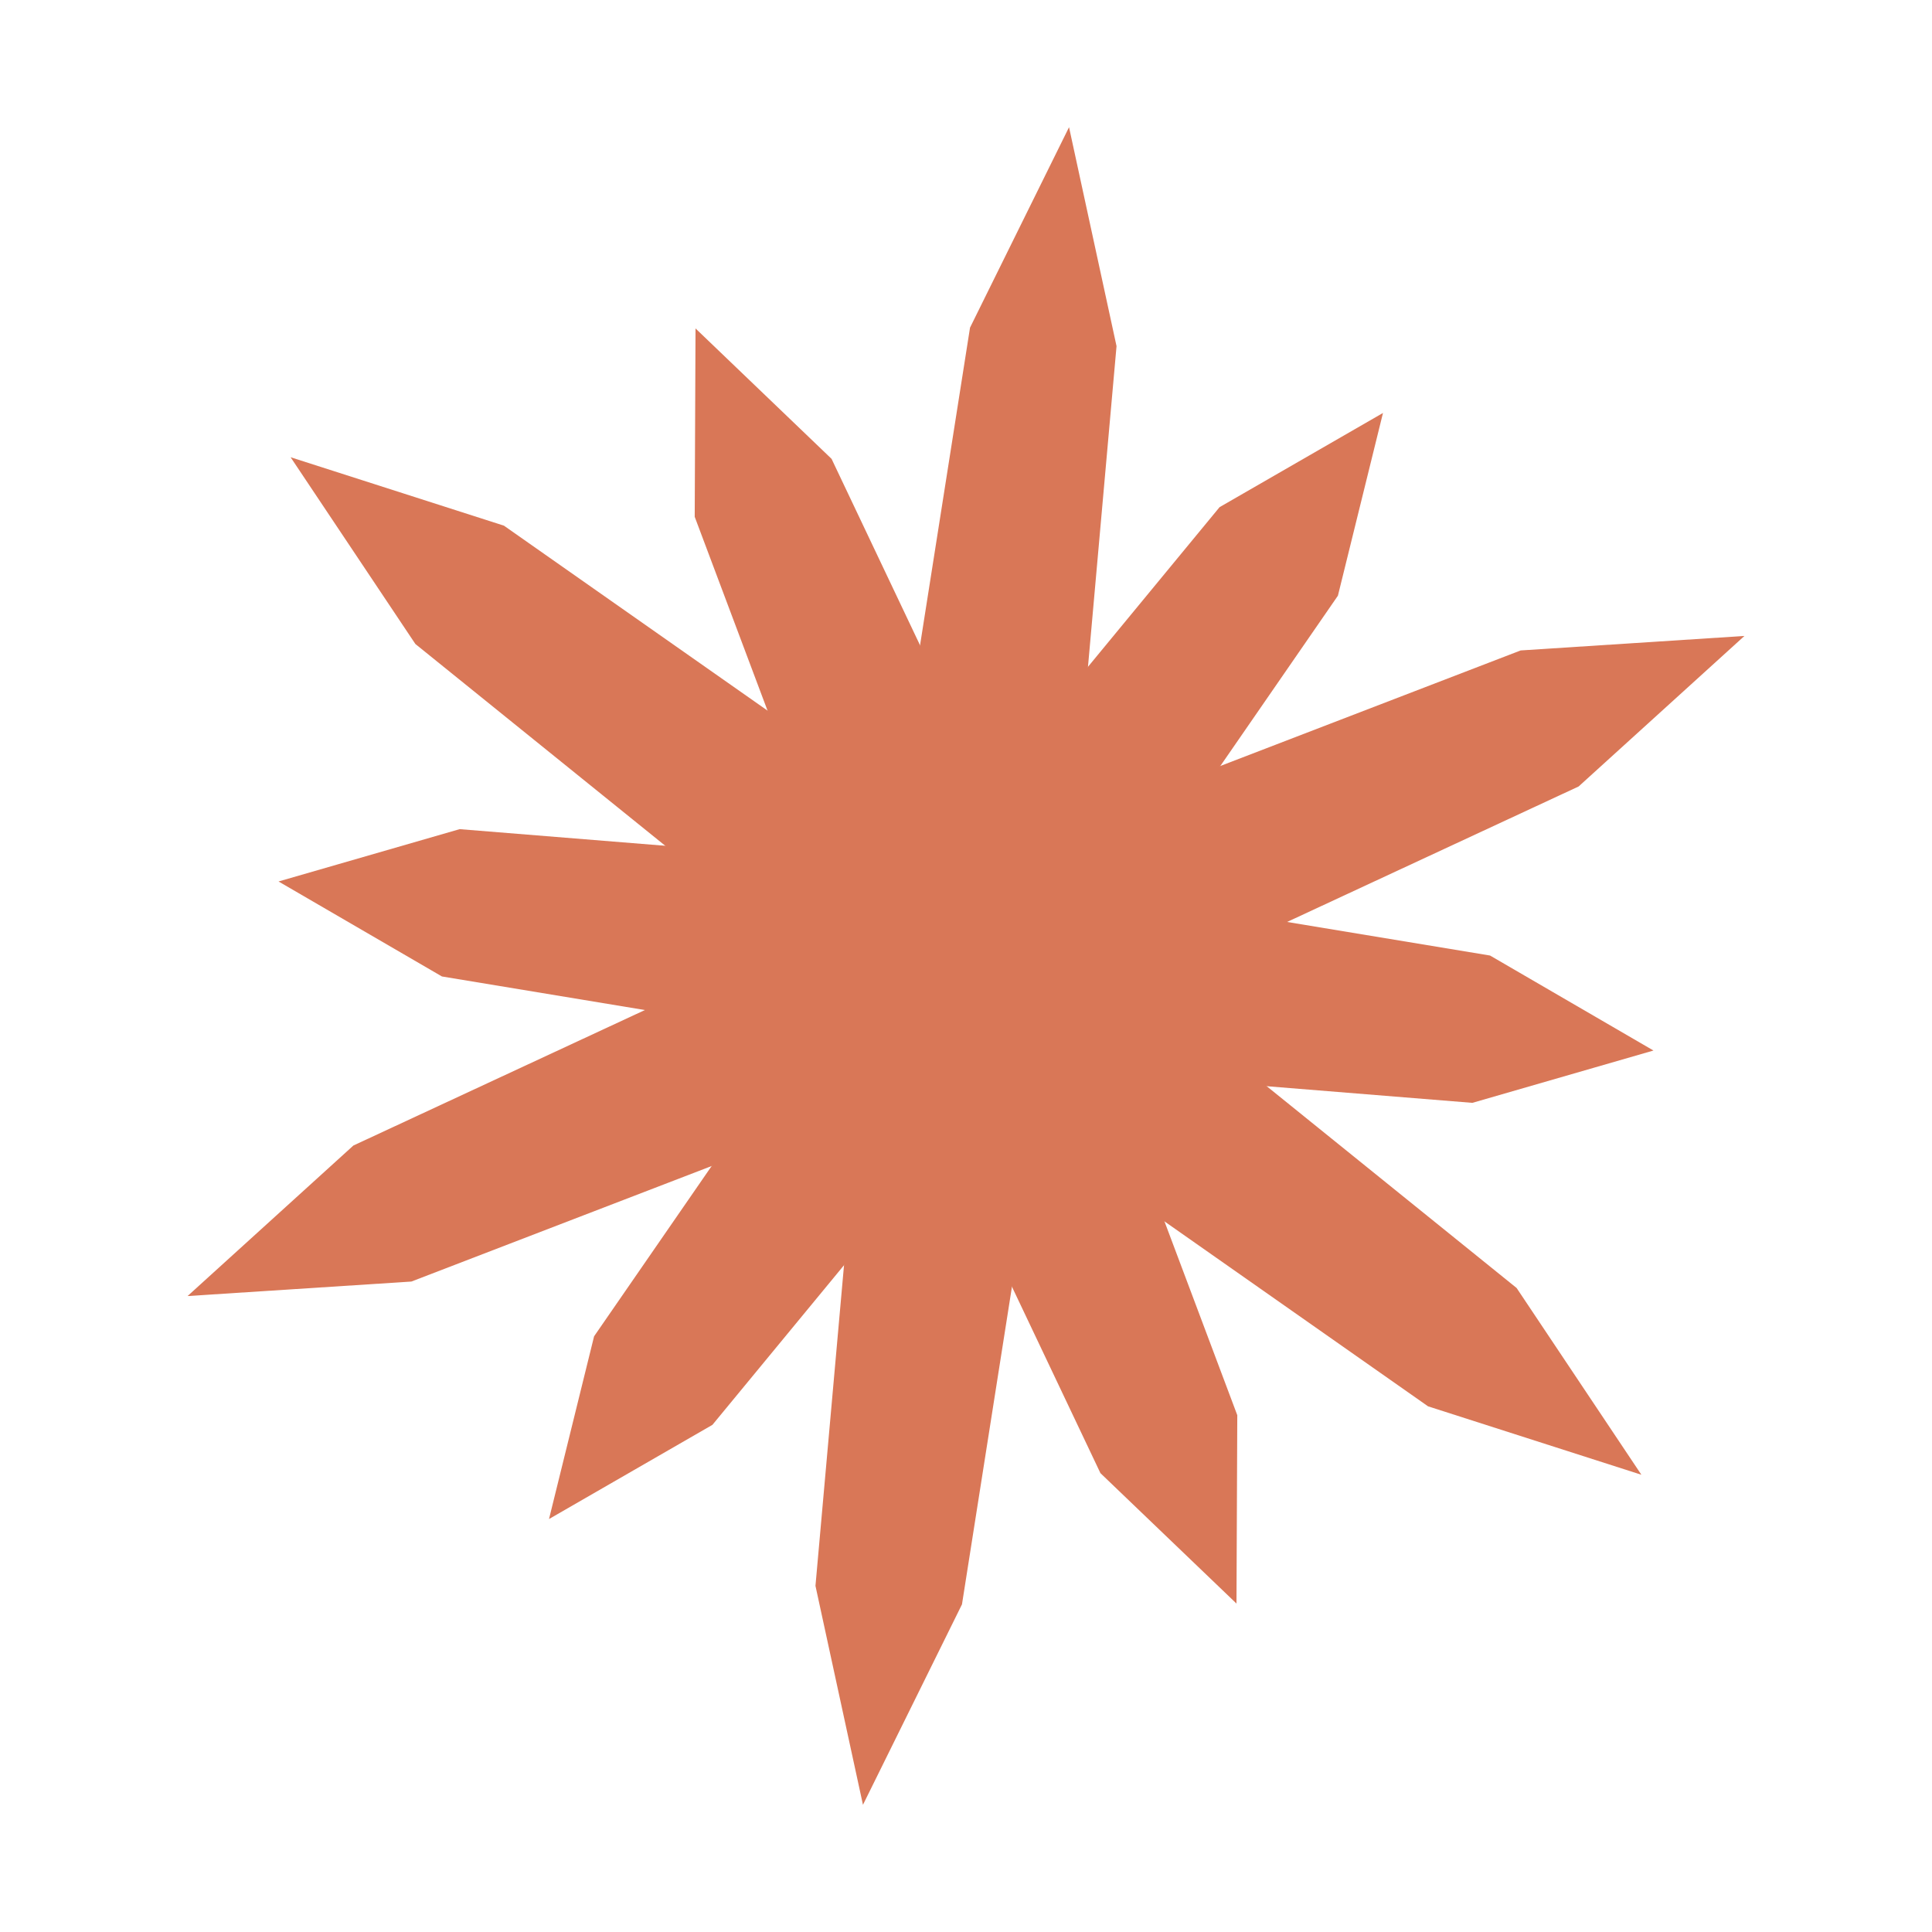
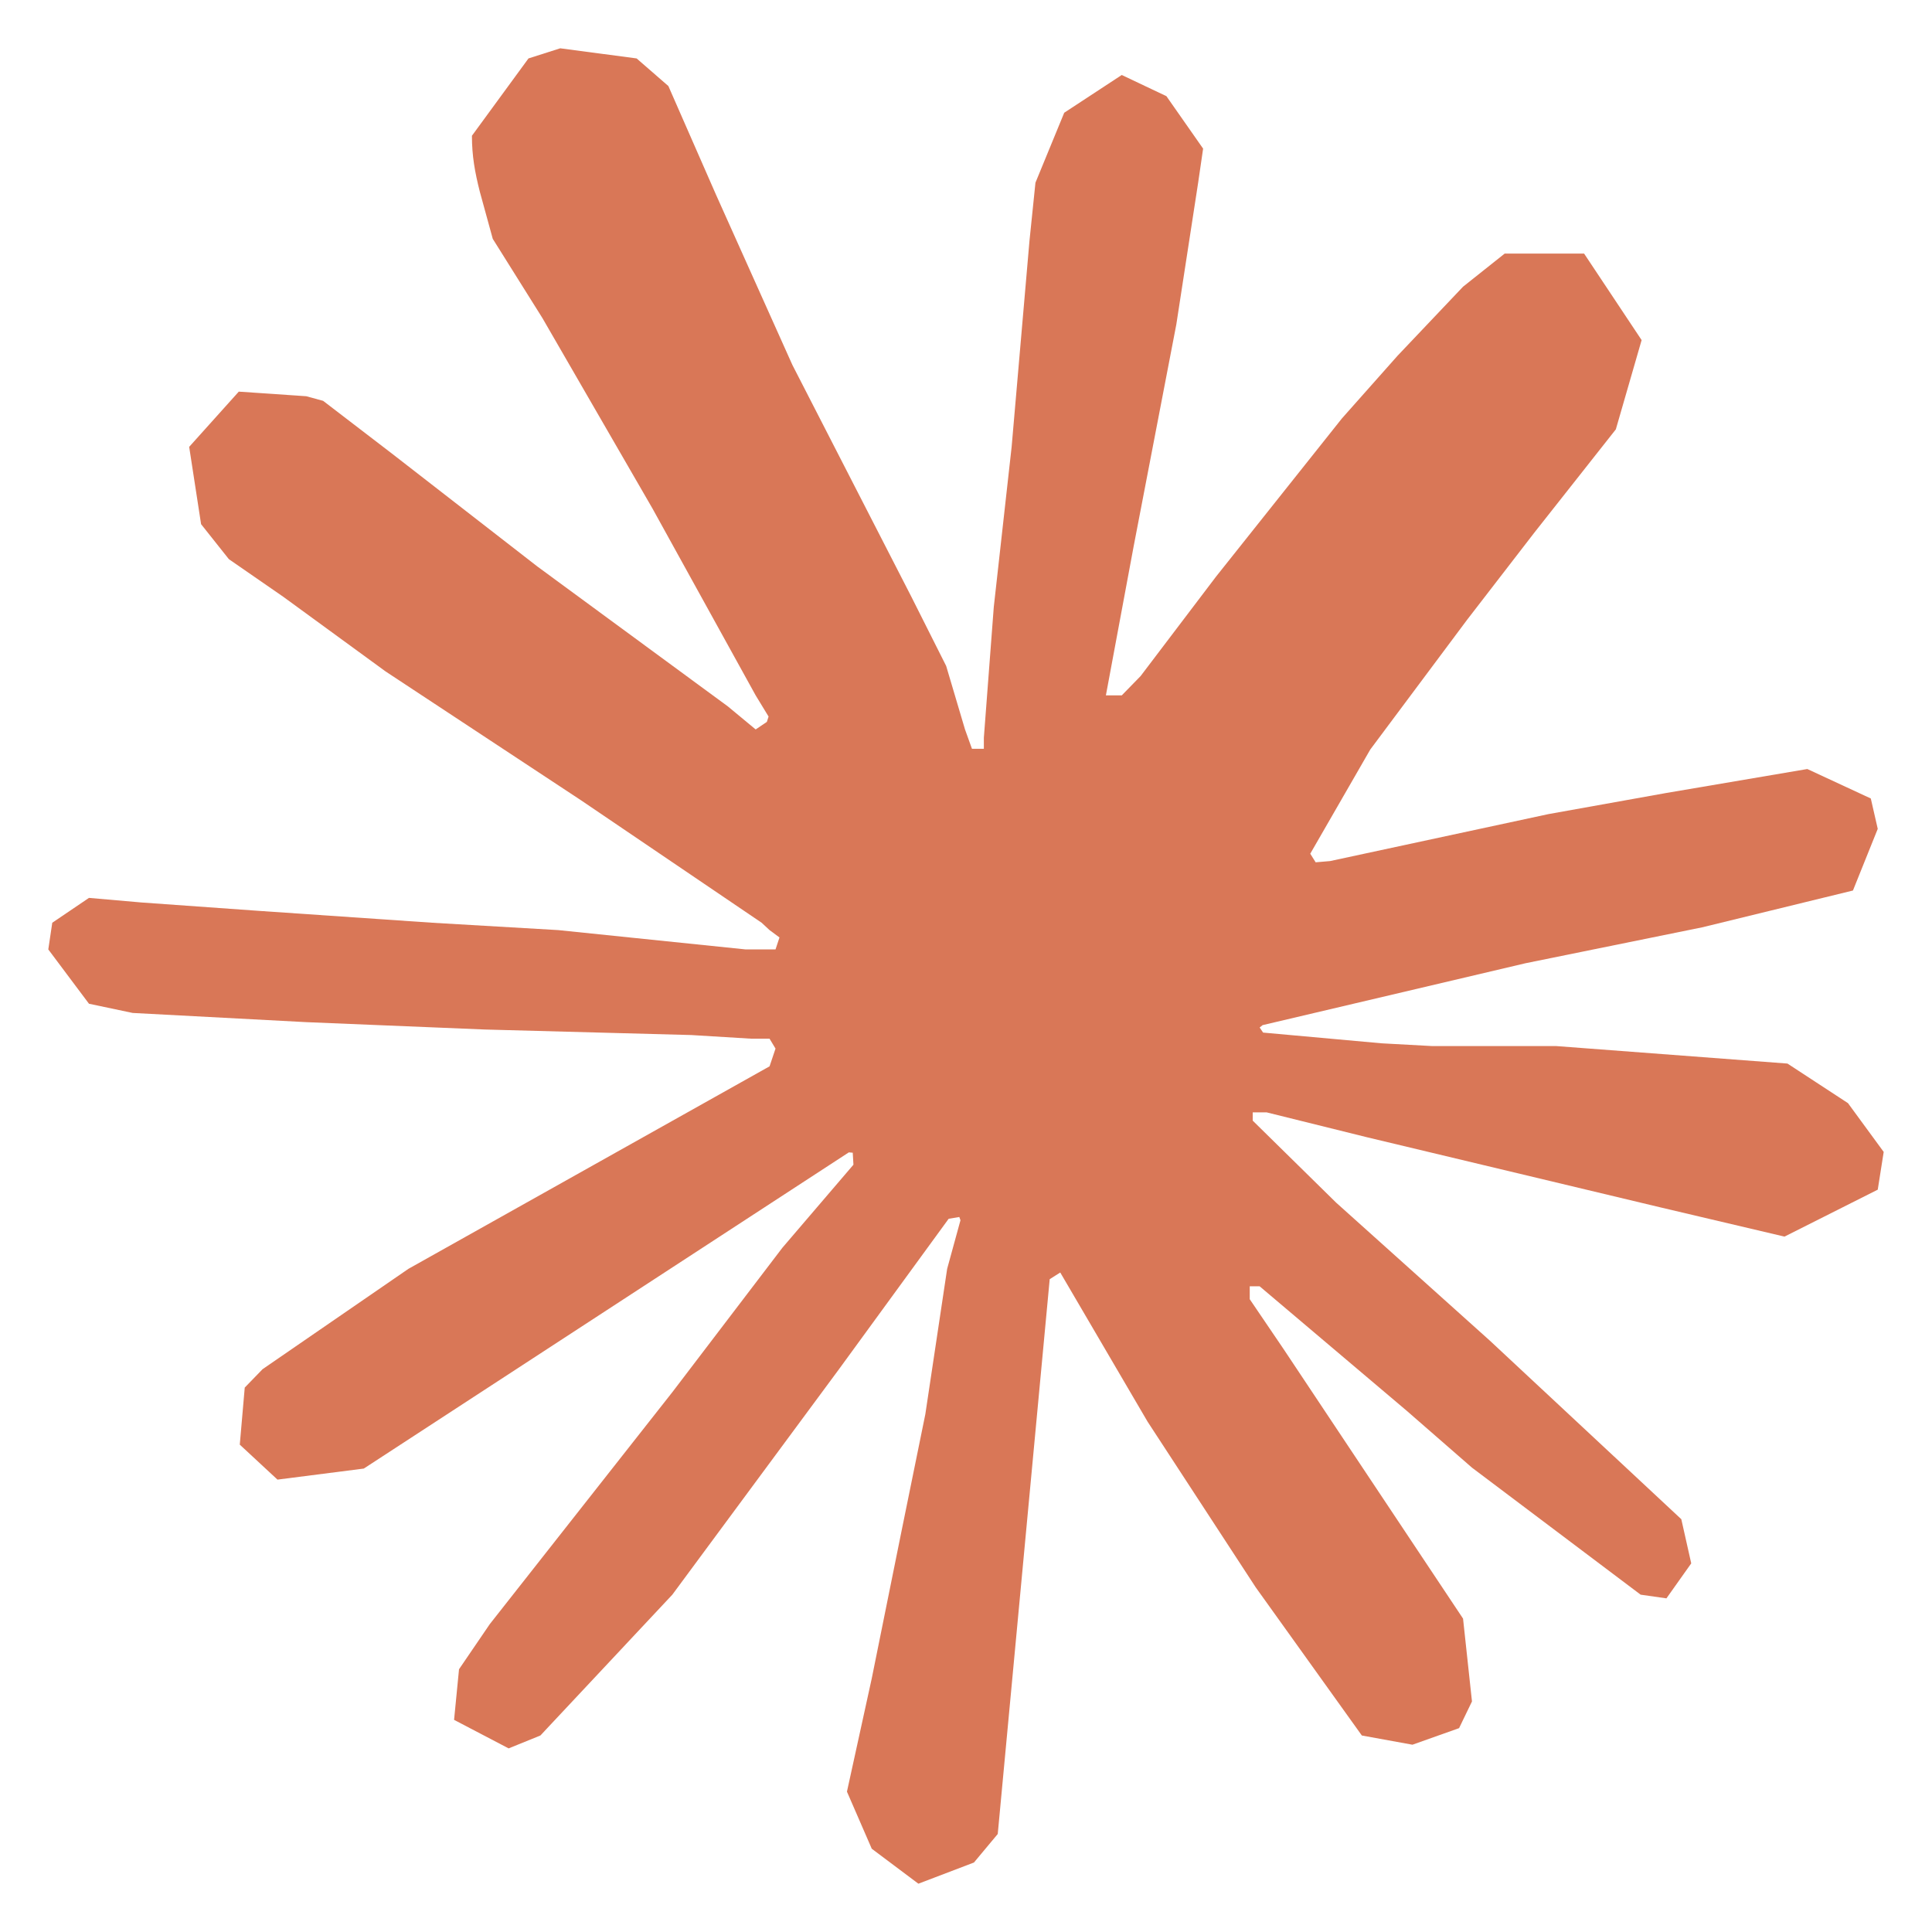
- <svg xmlns="http://www.w3.org/2000/svg" viewBox="0 0 24 24">
-   <path d="M13.26 11.15 L13.87 4.3 L13.28 1.58 L12.05 4.07 L10.98 10.87 Z" fill="#D97757" />
-   <path d="M13.52 11.89 L16.62 7.4 L17.18 5.13 L15.15 6.3 L11.68 10.51 Z" fill="#D97757" />
-   <path d="M13.37 12.67 L19.61 9.77 L21.67 7.9 L18.89 8.08 L12.47 10.55 Z" fill="#D97757" />
-   <path d="M12.85 13.26 L18.29 13.7 L20.54 13.05 L18.51 11.87 L13.13 10.98 Z" fill="#D97757" />
-   <path d="M12.11 13.52 L17.74 17.47 L20.39 18.32 L18.84 16 L13.49 11.68 Z" fill="#D97757" />
-   <path d="M11.33 13.37 L13.67 18.3 L15.36 19.92 L15.37 17.58 L13.45 12.47 Z" fill="#D97757" />
-   <path d="M10.74 12.85 L10.13 19.7 L10.72 22.42 L11.95 19.93 L13.02 13.13 Z" fill="#D97757" />
-   <path d="M10.48 12.11 L7.38 16.6 L6.82 18.87 L8.85 17.7 L12.32 13.49 Z" fill="#D97757" />
-   <path d="M10.63 11.33 L4.39 14.23 L2.33 16.1 L5.11 15.92 L11.53 13.45 Z" fill="#D97757" />
-   <path d="M11.15 10.74 L5.71 10.3 L3.46 10.95 L5.49 12.13 L10.87 13.02 Z" fill="#D97757" />
-   <path d="M11.89 10.48 L6.26 6.53 L3.61 5.68 L5.16 8 L10.51 12.32 Z" fill="#D97757" />
-   <path d="M12.67 10.63 L10.33 5.7 L8.64 4.08 L8.63 6.42 L10.55 11.53 Z" fill="#D97757" />
-   <circle cx="12" cy="12" r="2.6" fill="#D97757" />
+ <svg xmlns="http://www.w3.org/2000/svg" viewBox="0 0 248 248">
+   <path d="M52.428 162.873L98.784 136.879L99.549 134.602L98.784 133.334H96.492L88.724 132.862L62.235 132.153L39.311 131.207L17.025 130.026L11.421 128.844L6.2 121.873L6.709 118.447L11.421 115.257L18.171 115.847L33.071 116.911L55.485 118.447L71.659 119.392L95.728 121.873H99.549L100.058 120.337L98.784 119.392L97.766 118.447L74.588 102.732L49.499 86.191L36.382 76.62L29.378 71.776L25.812 67.286L24.284 57.361L30.651 50.272L39.311 50.862L41.476 51.453L50.264 58.188L68.984 72.721L93.436 90.68L97.001 93.634L98.437 92.665L98.657 91.98L97.001 89.263L83.757 65.277L69.621 40.819L63.253 30.658L61.598 24.632C60.956 22.103 60.579 20.011 60.579 17.425L67.838 7.5L71.913 6.2L81.719 7.5L85.795 11.044L91.907 24.986L101.714 46.845L116.996 76.62L121.453 85.482L123.873 93.634L124.764 96.115H126.292V94.698L127.566 77.92L129.858 57.361L132.15 30.894L132.915 23.451L136.608 14.471L143.994 9.626L149.725 12.344L154.437 19.079L153.8 23.451L150.998 41.646L145.522 70.121L141.957 89.263H143.994L146.414 86.781L156.093 74.021L172.266 53.698L179.398 45.663L187.803 36.802L193.152 32.548H203.34L210.726 43.655L207.415 55.116L196.972 68.349L188.312 79.574L175.896 96.21L168.191 109.585L168.882 110.689L170.738 110.53L198.755 104.504L213.91 101.787L231.994 98.715L240.144 102.496L241.036 106.395L237.852 114.311L218.495 119.037L195.826 123.645L162.07 131.592L161.696 131.893L162.137 132.547L177.36 133.925L183.855 134.279H199.774L229.447 136.524L237.215 141.605L241.8 147.867L241.036 152.711L229.065 158.737L213.019 154.956L175.45 145.977L162.587 142.787H160.805V143.85L171.502 154.366L191.242 172.089L215.82 195.011L217.094 200.682L213.91 205.172L210.599 204.699L188.949 188.394L180.544 181.069L161.696 165.118H160.422V166.772L164.752 173.152L187.803 207.771L188.949 218.405L187.294 221.832L181.308 223.959L174.813 222.777L161.187 203.754L147.305 182.486L136.098 163.345L134.745 164.2L128.075 235.42L125.019 239.082L117.887 241.8L111.902 237.31L108.718 229.984L111.902 215.452L115.722 196.547L118.779 181.541L121.58 162.873L123.291 156.636L123.14 156.219L121.773 156.449L107.699 175.752L86.304 204.699L69.366 222.777L65.291 224.431L58.287 220.768L58.923 214.27L62.871 208.48L86.304 178.705L100.44 160.155L109.551 149.507L109.462 147.967L108.959 147.924L46.698 188.512L35.618 189.93L30.779 185.44L31.416 178.115L33.708 175.752L52.428 162.873Z" fill="#D97757" />
</svg>
